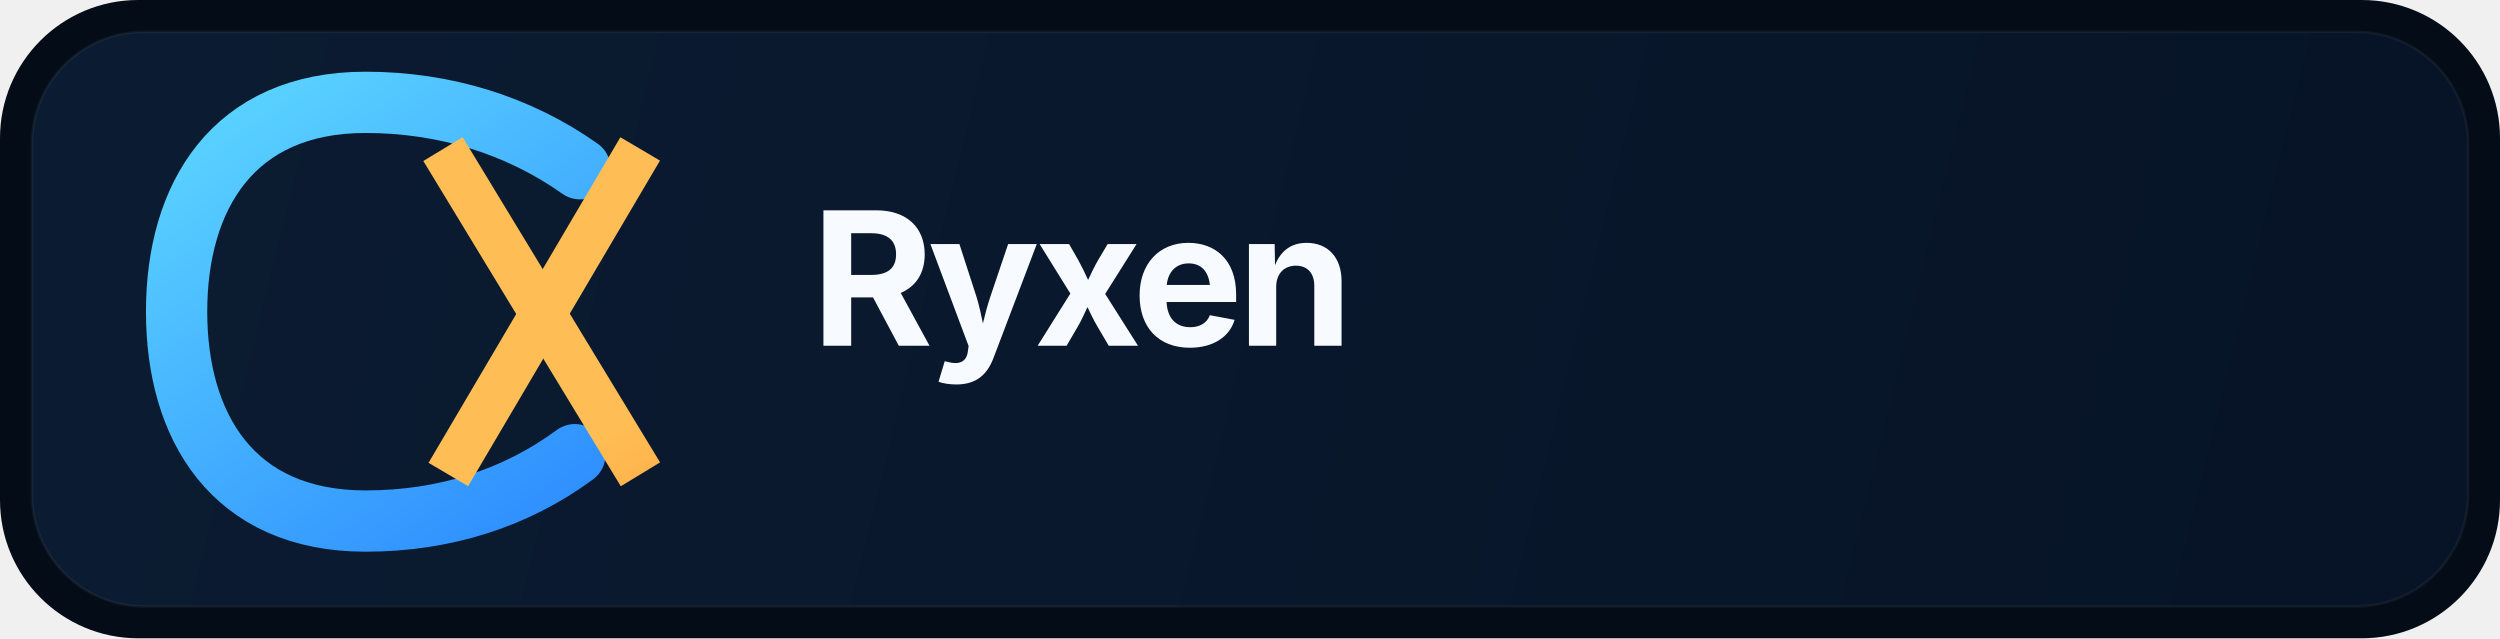
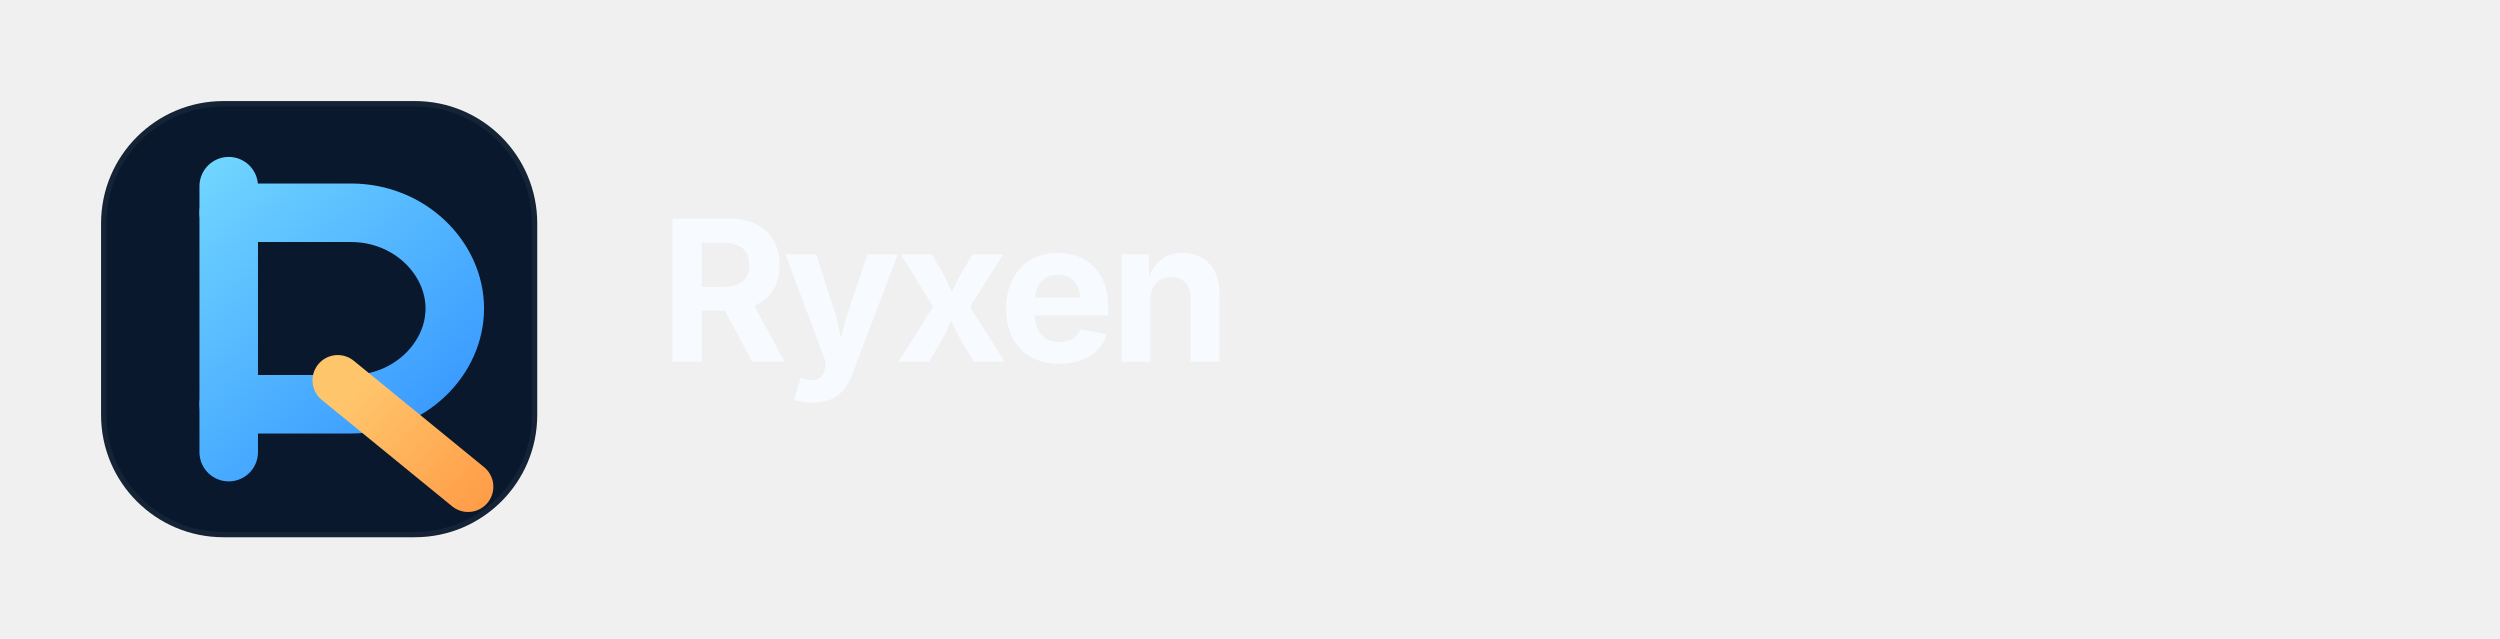
<svg xmlns="http://www.w3.org/2000/svg" width="940" height="240" viewBox="0 0 940 240" fill="none">
  <defs>
-     <linearGradient id="wordBg" x1="60" y1="20" x2="880" y2="220" gradientUnits="userSpaceOnUse">
-       <stop stop-color="#0B1B31" />
-       <stop offset="1" stop-color="#071427" />
-     </linearGradient>
-     <linearGradient id="wordC" x1="36" y1="36" x2="150" y2="202" gradientUnits="userSpaceOnUse">
-       <stop stop-color="#59D1FF" />
+     <linearGradient id="ryxenWordBlue" x1="60" y1="44" x2="174" y2="180" gradientUnits="userSpaceOnUse">
+       <stop stop-color="#7BE1FF" />
      <stop offset="1" stop-color="#2F8FFF" />
    </linearGradient>
-     <linearGradient id="wordX" x1="132" y1="60" x2="194" y2="168" gradientUnits="userSpaceOnUse">
-       <stop stop-color="#FFBE55" />
-       <stop offset="1" stop-color="#FF8A2A" />
+     <linearGradient id="ryxenWordOrange" x1="148" y1="132" x2="226" y2="204" gradientUnits="userSpaceOnUse">
+       <stop stop-color="#FFC56B" />
+       <stop offset="1" stop-color="#FF8230" />
    </linearGradient>
  </defs>
-   <rect width="940" height="240" rx="52" fill="#040C17" />
-   <rect x="12" y="12" width="916" height="216" rx="42" fill="url(#wordBg)" stroke="#FFFFFF" stroke-opacity="0.05" />
-   <g transform="translate(28 2) scale(0.96)">
-     <path d="M164 64C140 47 111 38 80 38C28 38 6 75 6 120C6 165 28 202 80 202C111 202 139 193 162 176" transform="translate(34 0)" stroke="url(#wordC)" stroke-width="24" stroke-linecap="round" />
-     <path d="M0 0L68 112" transform="translate(149 64)" stroke="url(#wordX)" stroke-width="18" stroke-linecap="square" />
-     <path d="M66 0L0 112" transform="translate(151 64)" stroke="url(#wordX)" stroke-width="18" stroke-linecap="square" />
-   </g>
-   <text x="305" y="130" fill="#F7FBFF" font-size="70" font-weight="700" font-family="Manrope, Inter, Sora, Montserrat, Arial, sans-serif" letter-spacing="-2.2">Ryxen</text>
+   <rect x="38" y="38" width="164" height="164" rx="46" fill="#09182C" />
+   <rect x="39" y="39" width="162" height="162" rx="45" stroke="#FFFFFF" stroke-opacity="0.05" stroke-width="2" />
+   <path d="M86 70V170" stroke="url(#ryxenWordBlue)" stroke-width="22" stroke-linecap="round" />
+   <path d="M86 80H132C154 80 171 97 171 116C171 135 154 152 132 152H86" stroke="url(#ryxenWordBlue)" stroke-width="22" stroke-linecap="round" stroke-linejoin="round" />
+   <path d="M127 143L176 183" stroke="url(#ryxenWordOrange)" stroke-width="19" stroke-linecap="round" />
+   <text x="248" y="136" fill="#F7FBFF" font-size="74" font-weight="700" font-family="Space Grotesk, Manrope, Inter, Sora, Montserrat, Arial, sans-serif" letter-spacing="-2.4">Ryxen</text>
</svg>
